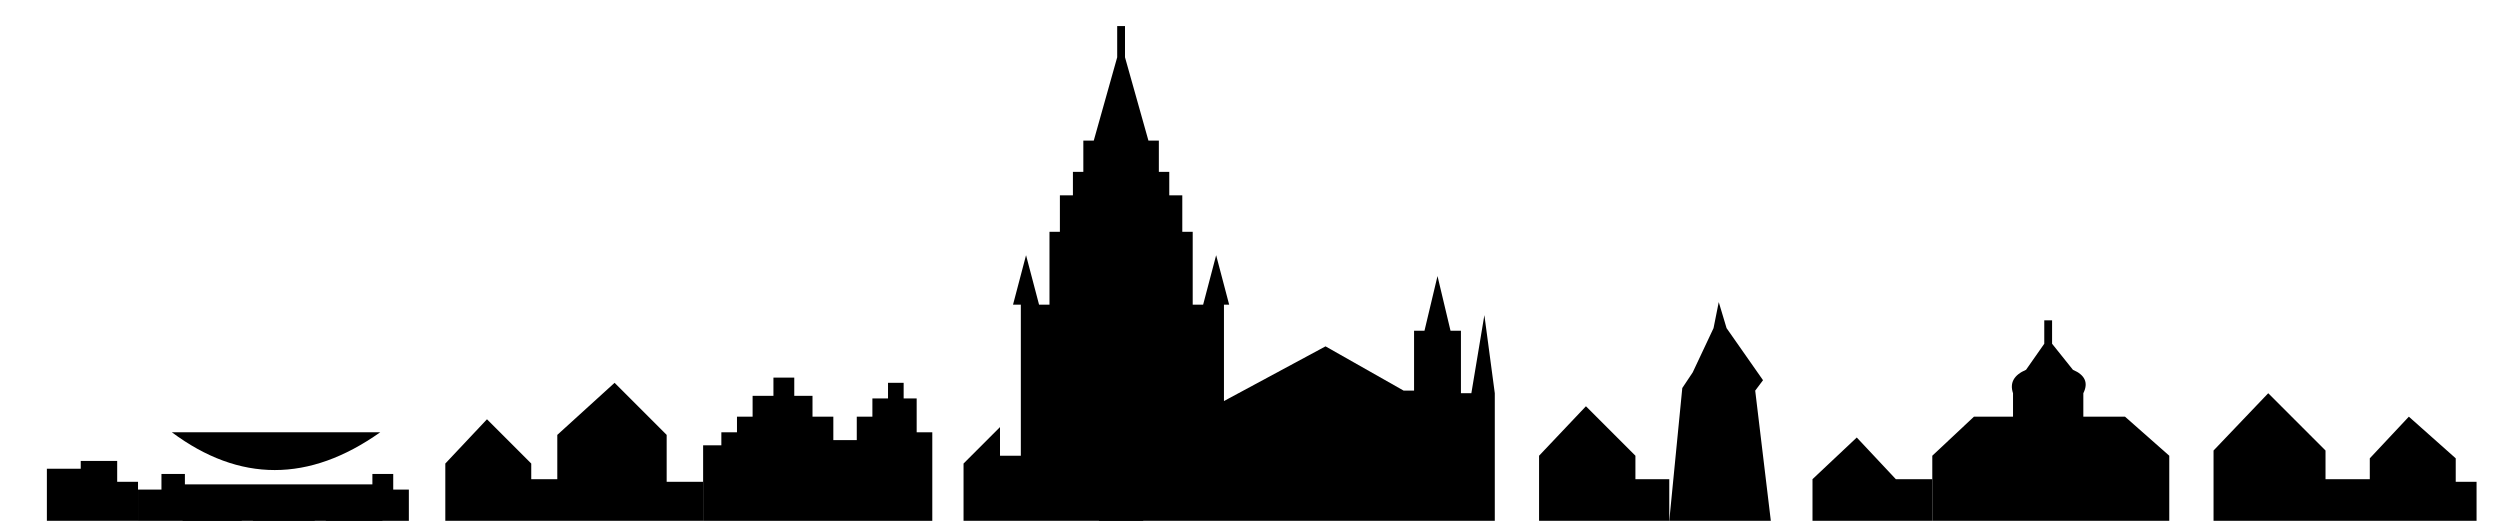
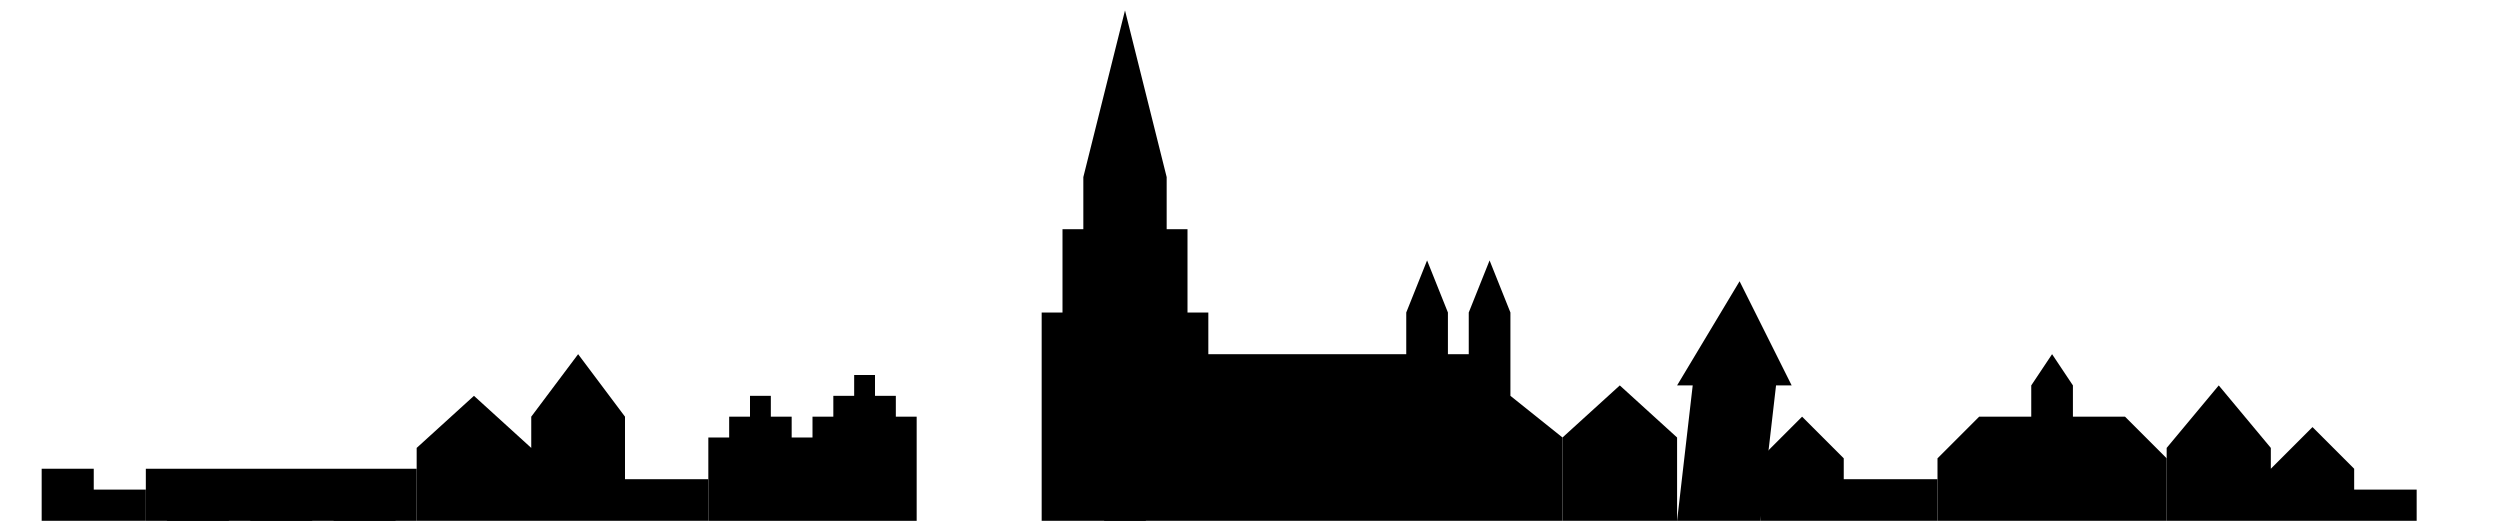
<svg xmlns="http://www.w3.org/2000/svg" class="vt-skyline__city" data-city="ulm" viewBox="0 0 960 200" preserveAspectRatio="xMidYMax meet" aria-hidden="true" focusable="false">
-   <path class="vt-skyline__roofline" vector-effect="non-scaling-stroke" d="M0 200 H18 V180 H31 V177 H45 V185 H53 V200 M157 200 H171 V178 L187 161 L204 178 V184 H214 V167 L236 147 L256 167 V185 H270 V200 M358 200 H370 V178 L384 164 V200 M574 200 H591 V175 L609 156 L628 175 V184 H641 V200 M680 200 H696 V184 L713 168 L728 184 H742 V200 M833 200 H850 V173 L871 151 L893 173 V184 H910 V176 L925 160 L943 176 V185 H951 V200 H960" />
+   <path class="vt-skyline__roofline" vector-effect="non-scaling-stroke" d="M0 200 H16 V180 H36 V188 H56 V200 M160 200 V172 L182 152 L204 172 V160 L222 136 L240 160 V184 H272 V200 M352 200 H400 M600 200 V168 L622 148 L644 168 V200 M676 200 V176 L692 160 L708 176 V184 H744 V200 M832 200 V172 L852 148 L872 172 V180 L888 164 L904 180 V188 H928 V200 H960" />
  <g data-landmark="danube-bridge">
-     <path class="vt-skyline__roofline" vector-effect="non-scaling-stroke" d="M53 200 V188 H62 V182 H71 V186 H143 V182 H151 V188 H157 V200" />
-     <path class="vt-skyline__void" vector-effect="non-scaling-stroke" d="M70 200 Q80 185 93 200 Z M97 200 Q108 185 121 200 Z M125 200 Q135 185 147 200 Z" />
-     <path class="vt-skyline__detail" vector-effect="non-scaling-stroke" d="M66 185 V165 M146 185 V165 M66 166 Q105 195 146 166 M80 177 V185 M95 184 V188 M119 184 V188 M133 177 V185" />
+     <path class="vt-skyline__roofline" vector-effect="non-scaling-stroke" d="M56 200 V180 H160 V200" />
+     <path class="vt-skyline__void" vector-effect="non-scaling-stroke" d="M64 200 Q76 180 88 200 Z M96 200 Q108 180 120 200 Z M128 200 Q140 180 152 200 Z" />
+     <path class="vt-skyline__detail" vector-effect="non-scaling-stroke" d="M56 188 H160" />
  </g>
  <g data-landmark="town-hall">
-     <path class="vt-skyline__roofline" vector-effect="non-scaling-stroke" d="M270 200 V171 H277 V166 H283 V160 H289 V152 H297 V145 H305 V152 H312 V160 H320 V169 H329 V160 H335 V153 H341 V147 H347 V153 H352 V166 H358 V200" />
-     <path class="vt-skyline__detail" vector-effect="non-scaling-stroke" d="M273 176 H355 M274 190 H355 M296 154 V166 M339 155 V167" />
-     <path class="vt-skyline__windows" vector-effect="non-scaling-stroke" stroke-dasharray="3 6" d="M279 182 H352 M279 196 H352" />
+     <path class="vt-skyline__roofline" vector-effect="non-scaling-stroke" d="M272 200 V168 H280 V160 H288 V152 H296 V160 H304 V168 H312 V160 H320 V152 H328 V144 H336 V152 H344 V160 H352 V200" />
+     <path class="vt-skyline__detail" vector-effect="non-scaling-stroke" d="M272 176 H352" />
+     <path class="vt-skyline__windows" vector-effect="non-scaling-stroke" d="M280 182 V192 M292 182 V192 M304 182 V192 M320 182 V192 M332 182 V192 M344 182 V192 M292 160 V168 M332 160 V168" />
  </g>
  <g data-landmark="ulm-minster">
-     <path class="vt-skyline__roofline" vector-effect="non-scaling-stroke" d="M384 200 V175 H392 V117 H389 L394 98 L399 117 H403 V89 H407 V75 H412 V66 H416 V54 H420 L429 22 V10 H432 V22 L441 54 H445 V66 H449 V75 H454 V89 H458 V117 H462 L467 98 L472 117 H470 V154 L509 133 L539 150 H543 V127 H547 L552 106 L557 127 H561 V151 H565 L570 121 L574 151 V200" />
-     <path class="vt-skyline__detail" vector-effect="non-scaling-stroke" d="M420 55 H442 M416 67 H447 M411 77 H451 M404 91 H456 M404 116 H456 M392 147 H469 M392 172 H469 M430 24 V52 M420 57 L429 66 L440 57 M416 69 L430 77 L447 69 M411 79 L430 91 L451 79 M431 94 V143 M409 121 V144 M450 121 V144 M404 151 V168 M431 151 V168 M457 151 V168 M398 180 V197 M410 179 V197 M431 179 V197 M451 179 V197 M464 179 V197 M476 163 L507 141 L536 158 M485 166 V194 M503 157 V194 M522 165 V194 M549 130 V151 M568 151 V193" />
-     <path class="vt-skyline__void" vector-effect="non-scaling-stroke" d="M418 139 V108 Q424 96 429 108 V139 Z M434 139 V108 Q440 96 446 108 V139 Z M422 200 V187 Q430 172 439 187 V200 Z" />
+     <path class="vt-skyline__roofline" vector-effect="non-scaling-stroke" d="M400 200 V104 V120 H408 V76 V88 H416 V68 L432 4 L448 68 V88 H456 V76 V120 H464 V104 V136 H540 V120 L548 100 L556 120 V136 H564 V120 L572 100 L580 120 V152 L600 168 V200" />
+     <path class="vt-skyline__detail" vector-effect="non-scaling-stroke" d="M432 8 V68 M420 52 H444 M424 36 H440 M428 20 H436 M400 120 H464 M408 88 H456 M464 160 H540 M484 160 V200 M504 160 V200 M524 160 V200 M540 136 V200" />
+     <path class="vt-skyline__void" vector-effect="non-scaling-stroke" d="M416 168 V140 Q420 132 424 140 V168 Z M440 168 V140 Q444 132 448 140 V168 Z M424 200 V184 Q432 172 440 184 V200 Z" />
  </g>
  <g data-landmark="metzgerturm">
-     <path class="vt-skyline__roofline" vector-effect="non-scaling-stroke" d="M641 200 L646 149 L650 143 L658 126 L660 116 L663 126 L677 146 L674 150 L680 200" />
-     <path class="vt-skyline__detail" vector-effect="non-scaling-stroke" d="M647 150 H675 M650 165 H674 M650 181 H676 M659 151 L662 198" />
-     <path class="vt-skyline__windows" vector-effect="non-scaling-stroke" stroke-dasharray="3 7" d="M652 159 H671 M652 174 H672 M652 190 H674" />
+     <path class="vt-skyline__roofline" vector-effect="non-scaling-stroke" d="M644 200 L650 148 H644 L668 108 L688 148 H682 L676 200" />
+     <path class="vt-skyline__detail" vector-effect="non-scaling-stroke" d="M648.15 164 L680.15 164 M646.31 180 L678.31 180" />
+     <path class="vt-skyline__windows" vector-effect="non-scaling-stroke" d="M659 156 V160 M671 156 V160 M657 172 V176 M669 172 V176 M655 188 V192 M667 188 V192" />
  </g>
  <g data-landmark="schwoerhaus">
-     <path class="vt-skyline__roofline" vector-effect="non-scaling-stroke" d="M742 200 V175 L758 160 H773 V151 Q771 145 778 142 L785 132 V123 H788 V132 L796 142 Q803 145 800 151 V160 H816 L833 175 V200" />
-     <path class="vt-skyline__detail" vector-effect="non-scaling-stroke" d="M750 176 H825 M774 152 H801 M774 160 H800 M786 135 V150" />
-     <path class="vt-skyline__windows" vector-effect="non-scaling-stroke" stroke-dasharray="3 7" d="M750 184 H826 M750 195 H826" />
+     <path class="vt-skyline__roofline" vector-effect="non-scaling-stroke" d="M744 200 V176 L760 160 H780 V148 L788 136 L796 148 V160 H816 L832 176 V200" />
+     <path class="vt-skyline__detail" vector-effect="non-scaling-stroke" d="M744 176 H832 M780 160 H796" />
+     <path class="vt-skyline__windows" vector-effect="non-scaling-stroke" d="M752 182 V192 M764 182 V192 M776 182 V192 M800 182 V192 M812 182 V192 M824 182 V192" />
  </g>
-   <path class="vt-skyline__detail" vector-effect="non-scaling-stroke" d="M218 170 H253 M238 151 V166 M850 176 H891 M872 155 V171 M912 180 H941" />
+   <path class="vt-skyline__windows" vector-effect="non-scaling-stroke" d="M168 180 V188 M182 180 V188 M196 180 V188 M212 168 V176 M222 168 V176 M232 168 V176 M212 184 V192 M222 184 V192 M232 184 V192 M608 176 V184 M622 176 V184 M636 176 V184 M840 180 V188 M852 180 V188 M864 180 V188" />
+   <path class="vt-skyline__detail" vector-effect="non-scaling-stroke" d="M160 172 H204 M204 160 H240 M600 168 H644 M676 176 H708 M832 172 H872 M872 180 H904" />
</svg>
